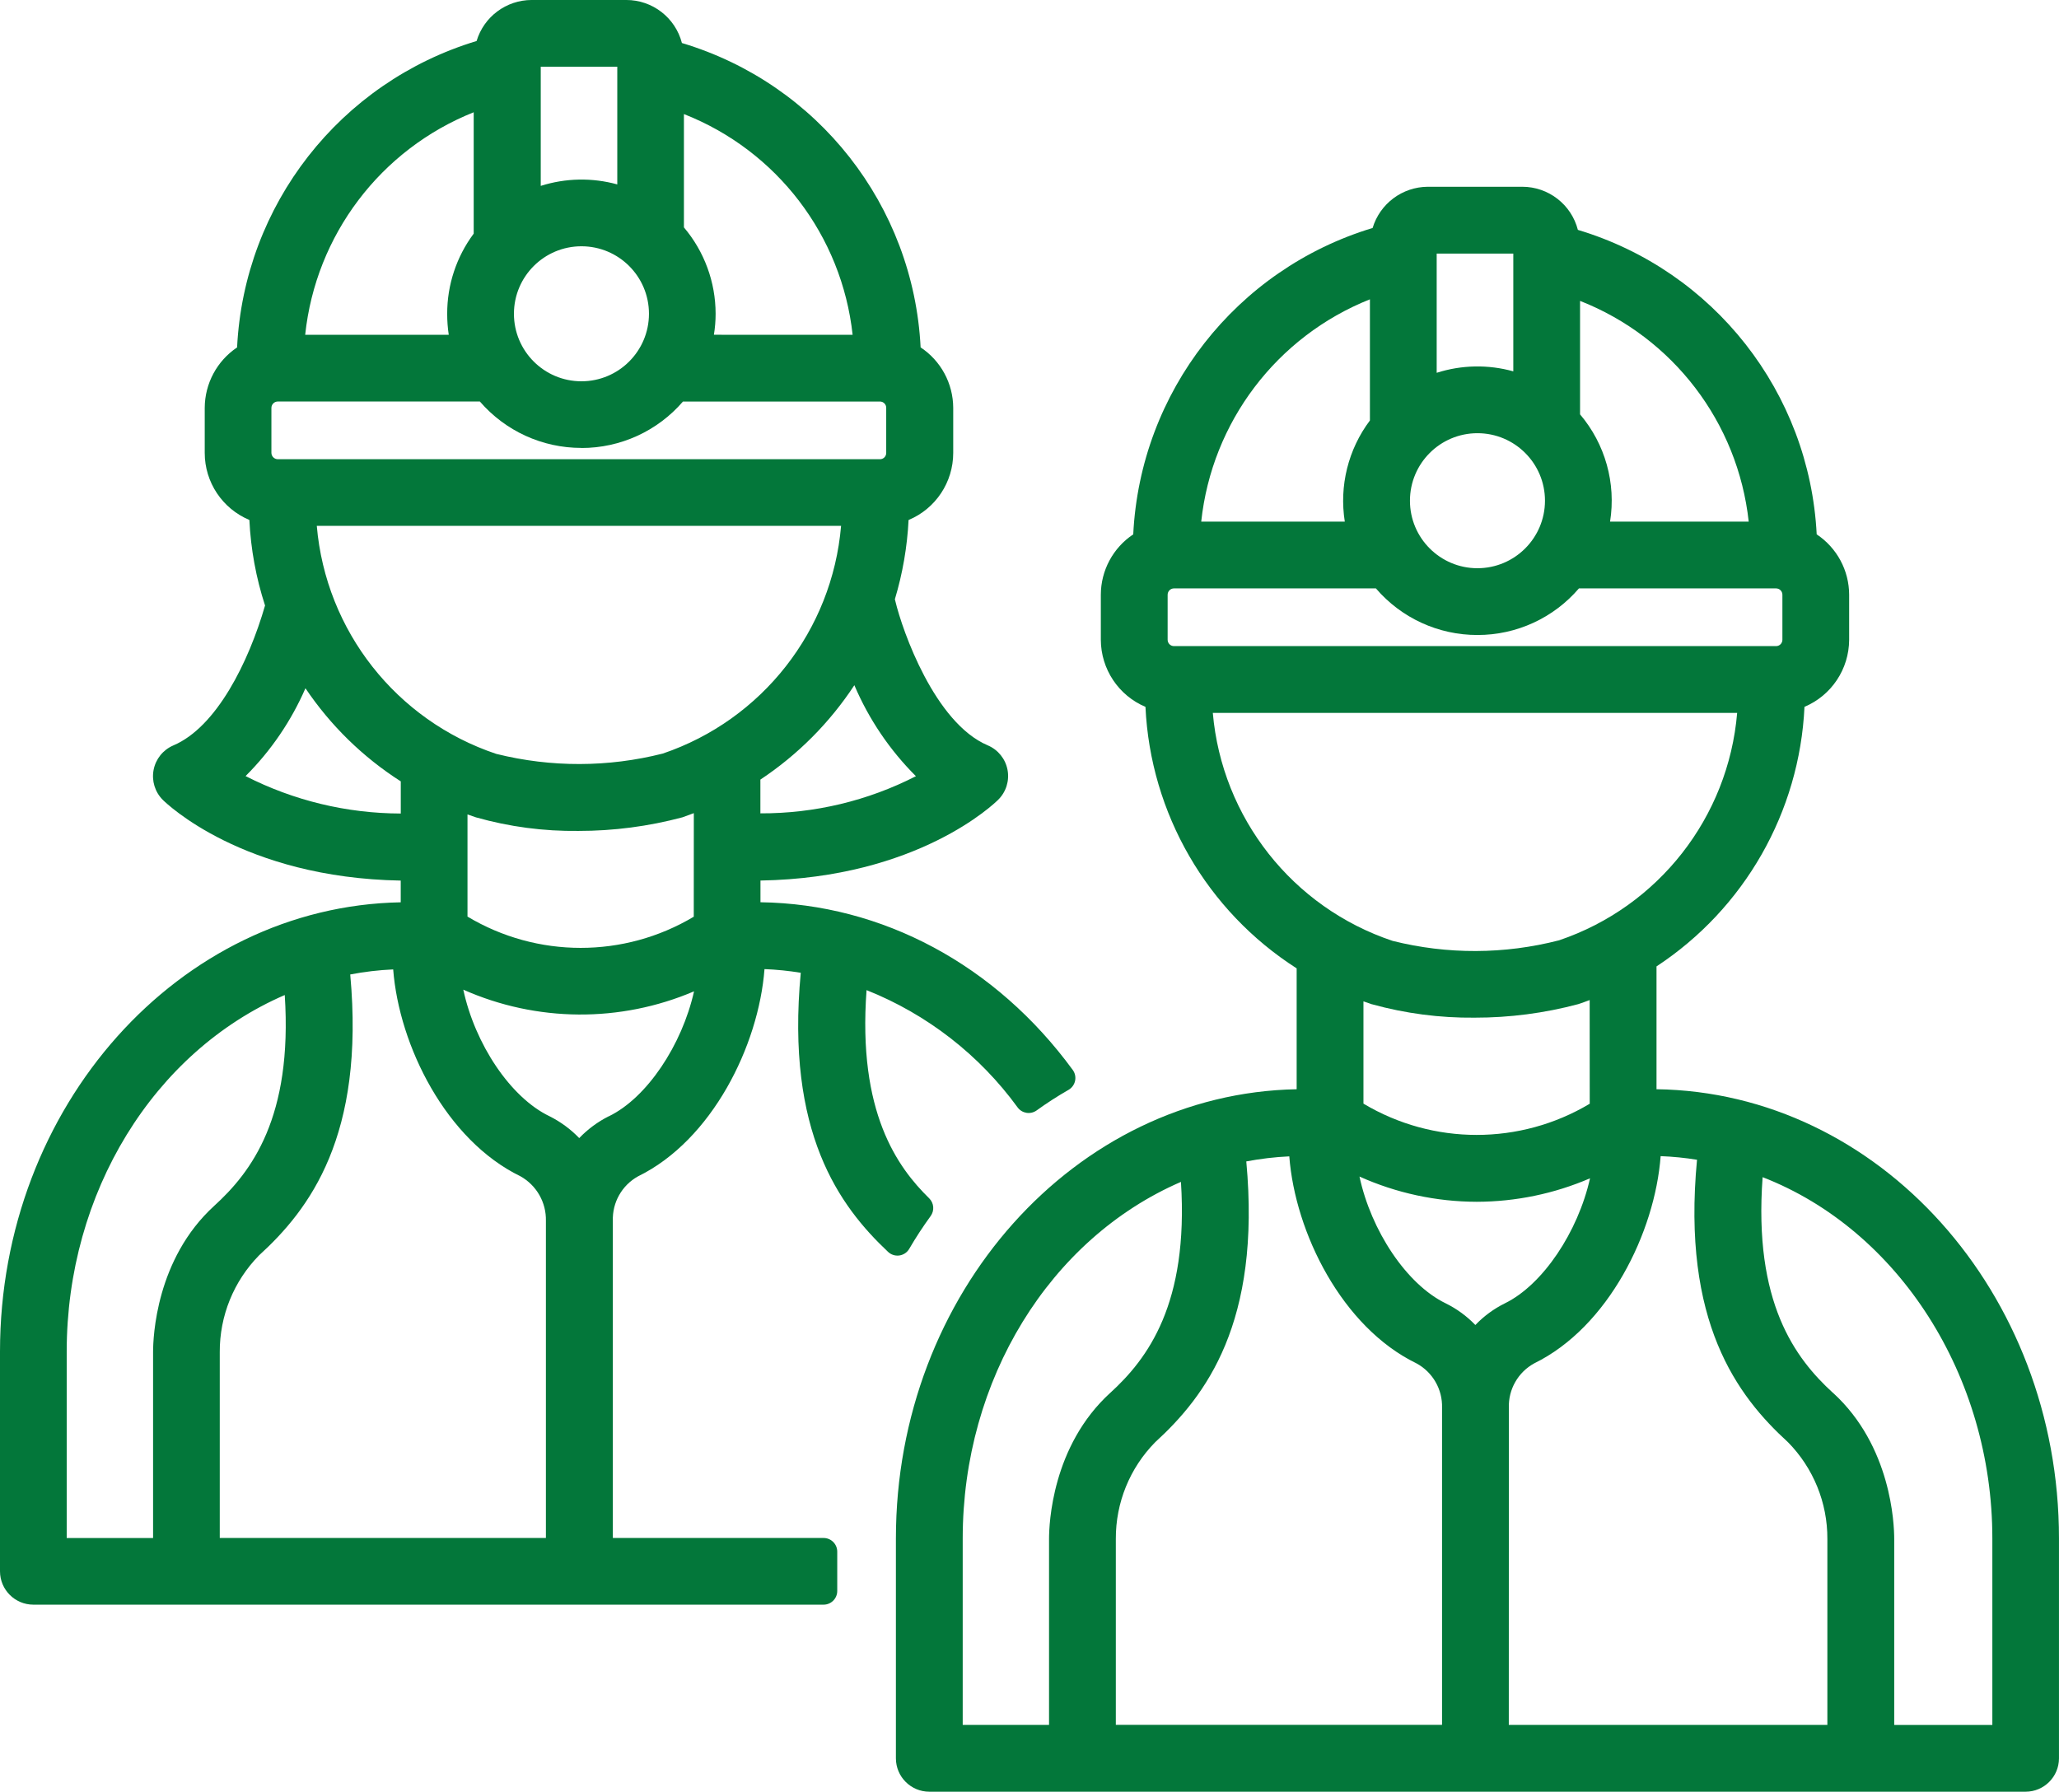
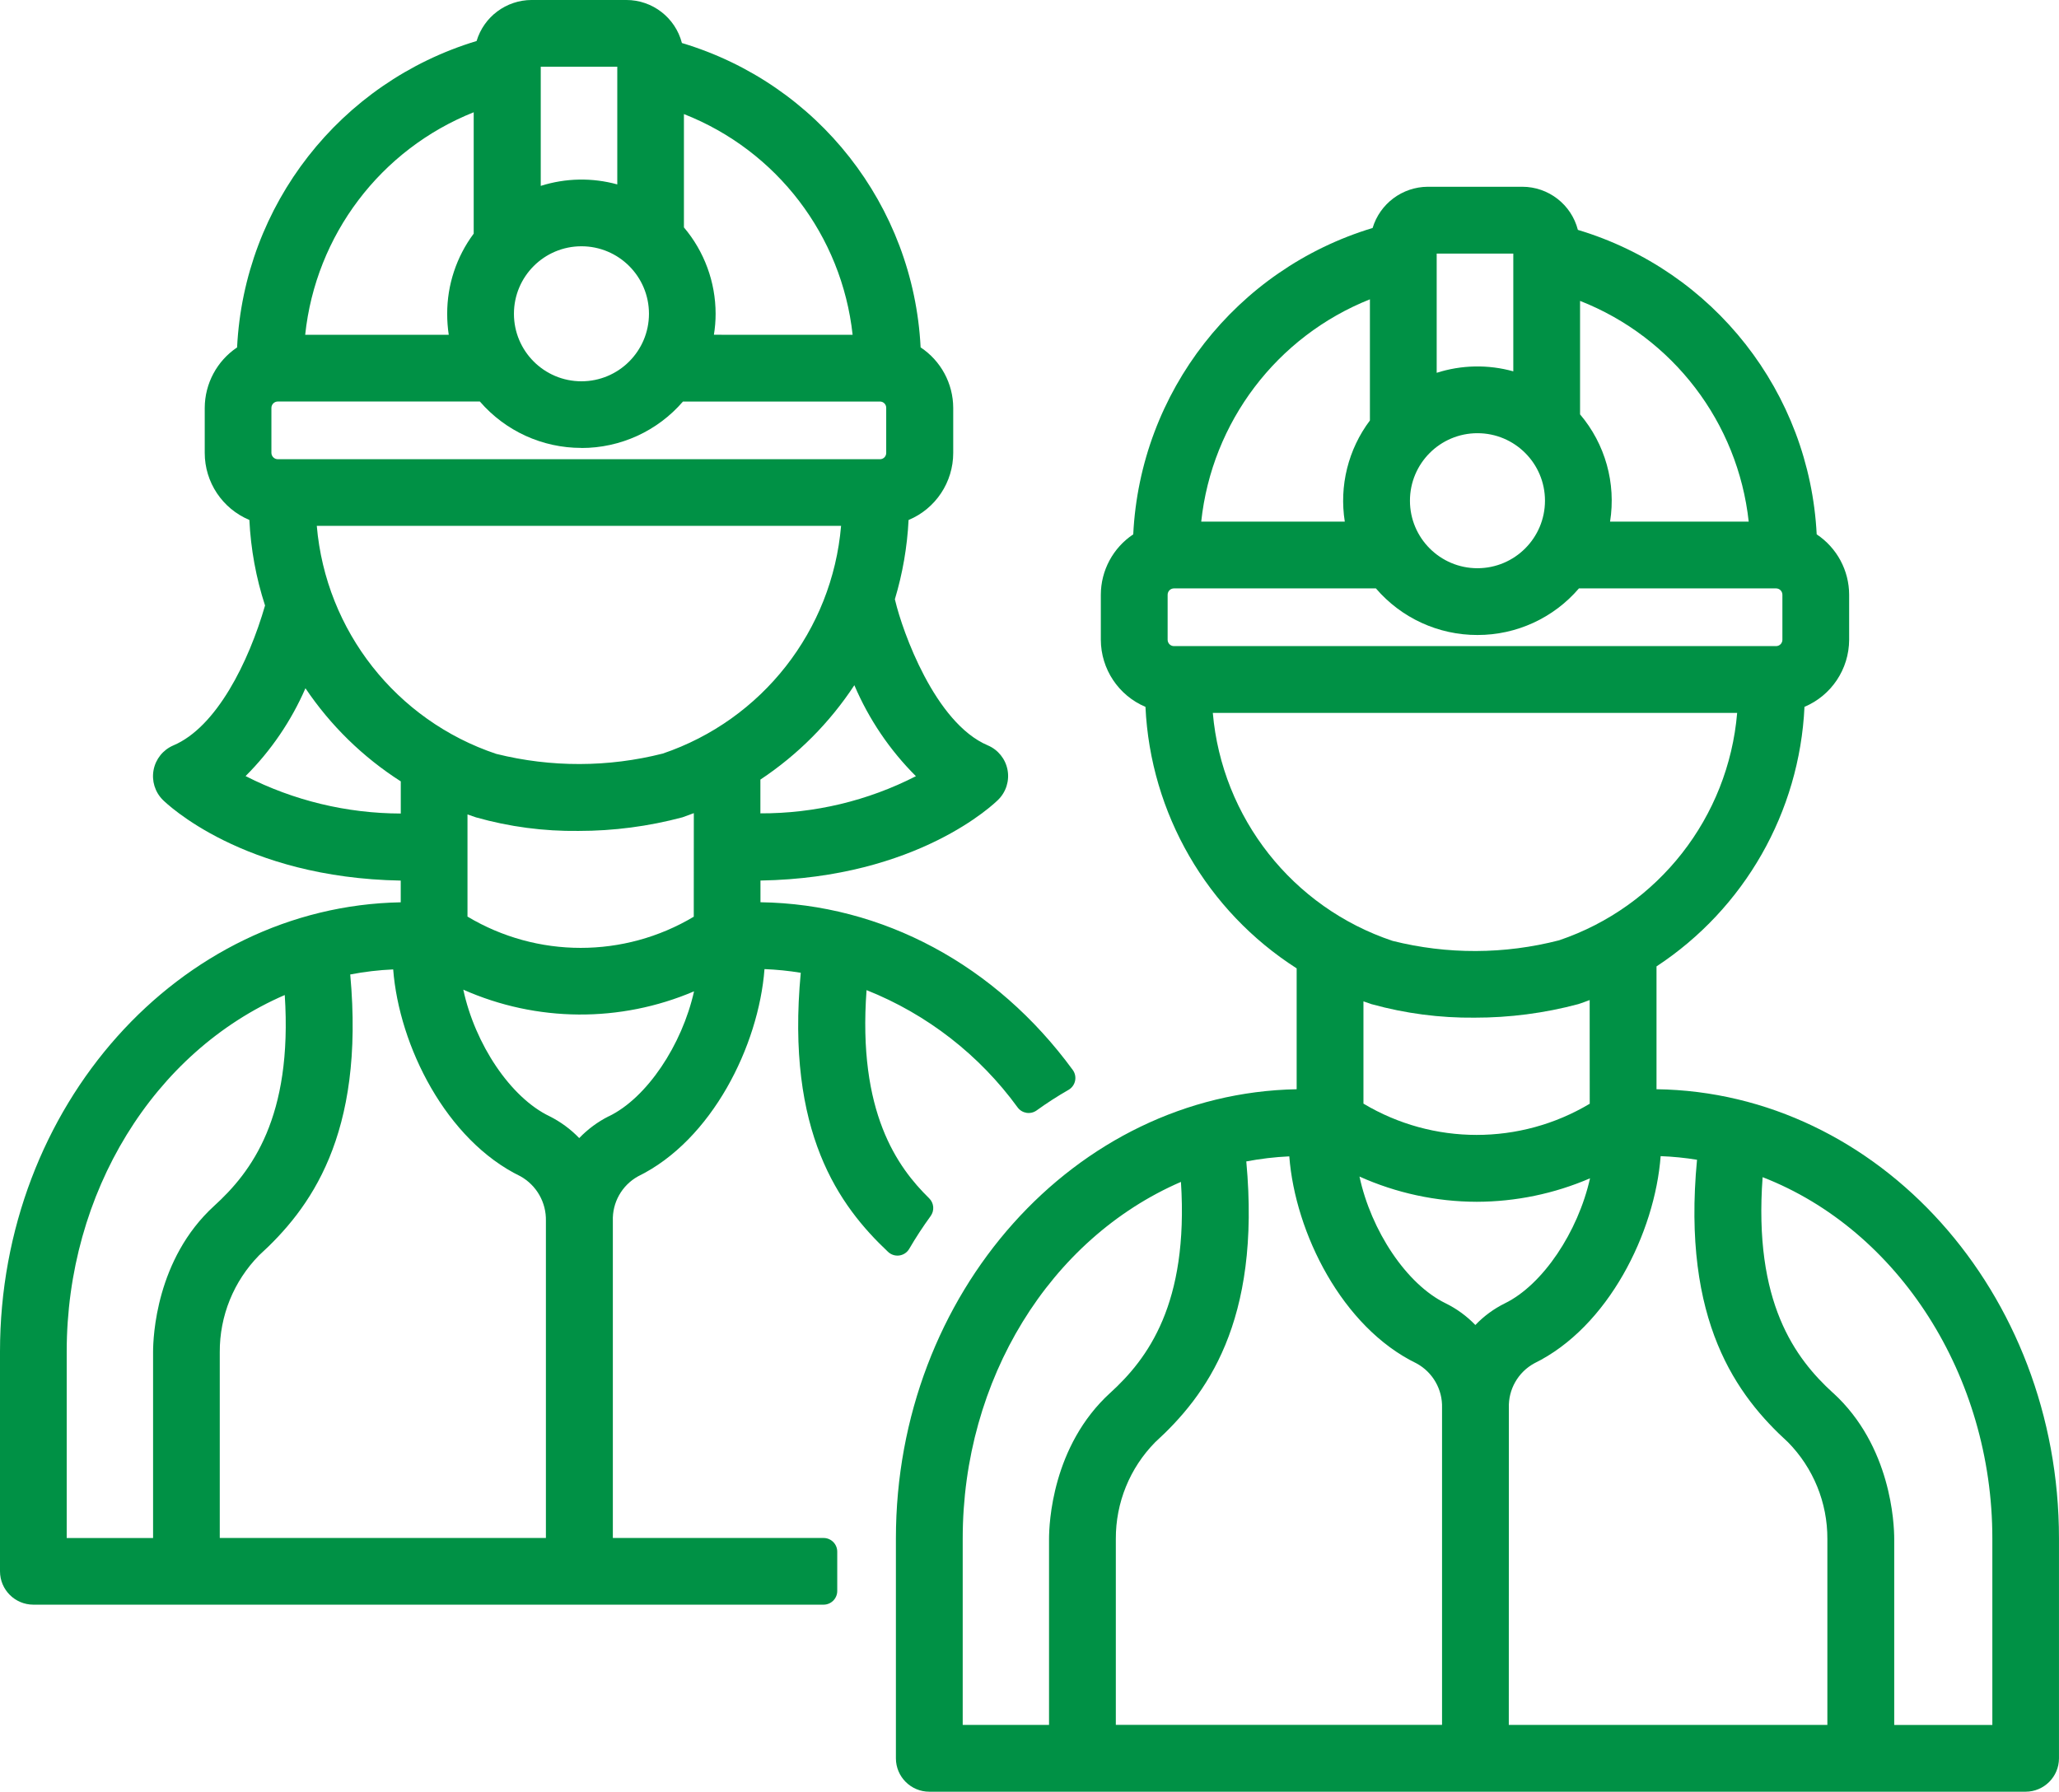
<svg xmlns="http://www.w3.org/2000/svg" width="179.258" height="156" viewBox="0 0 179.258 156">
  <defs>
    <clipPath id="clip-path">
-       <rect id="Rectángulo_127" data-name="Rectángulo 127" width="179.258" height="156" fill="#03773a" />
+       <rect id="Rectángulo_127" data-name="Rectángulo 127" width="179.258" height="156" fill="#009145" />
    </clipPath>
  </defs>
  <g id="Grupo_142" data-name="Grupo 142" transform="translate(0 0)">
    <g id="Grupo_141" data-name="Grupo 141" transform="translate(0 0)" clip-path="url(#clip-path)">
-       <path id="Trazado_250" data-name="Trazado 250" d="M93.394,93.158c-6.691-9.149-16.578-14.451-27.187-14.6v-1.89c13.728-.227,20.406-6.746,20.69-7.028A2.9,2.9,0,0,0,86,64.9c-4.611-1.951-7.436-9.962-8.055-12.58a1.118,1.118,0,0,0-.037-.143,28.987,28.987,0,0,0,1.193-6.9,6.328,6.328,0,0,0,3.887-5.839V35.507a6.344,6.344,0,0,0-2.839-5.261,29.185,29.185,0,0,0-20.781-26.5A5,5,0,0,0,54.521,0H46.287a5.016,5.016,0,0,0-4.795,3.572A29.389,29.389,0,0,0,20.641,30.25a6.368,6.368,0,0,0-2.817,5.258v3.926a6.328,6.328,0,0,0,3.887,5.839,28.5,28.5,0,0,0,1.364,7.448c-1.42,4.919-4.224,10.6-8,12.19a2.914,2.914,0,0,0-.9,4.735c.284.28,6.963,6.786,20.713,7.026v1.891C15.6,78.914,0,96.329,0,117.683v19.133a2.907,2.907,0,0,0,2.9,2.9H71.7a1.191,1.191,0,0,0,1.191-1.19V135.1a1.191,1.191,0,0,0-1.191-1.19H53.355V106.307a4.266,4.266,0,0,1,2.188-3.881c6.441-3.147,10.507-11.385,11.015-18.047a25.813,25.813,0,0,1,3.157.32c-1.312,13.915,3.346,20.293,7.6,24.3a1.187,1.187,0,0,0,1.845-.267,33.52,33.52,0,0,1,1.862-2.85,1.188,1.188,0,0,0-.129-1.548c-2.751-2.694-6.237-7.478-5.45-18.125A29.991,29.991,0,0,1,88.6,96.428a1.191,1.191,0,0,0,1.649.256,31.328,31.328,0,0,1,2.776-1.79,1.192,1.192,0,0,0,.37-1.735M41.241,20.343a11.641,11.641,0,0,0-2.308,6.978,12.1,12.1,0,0,0,.136,1.832h-12.5A23.514,23.514,0,0,1,41.241,9.776Zm12.5-4.286a11.72,11.72,0,0,0-6.663.129V5.807h6.663ZM50.617,33.2A5.878,5.878,0,1,1,56.5,27.321,5.884,5.884,0,0,1,50.617,33.2m0,5.807a11.654,11.654,0,0,0,8.843-4.045H76.606a.542.542,0,0,1,.548.548v3.926a.541.541,0,0,1-.548.548H24.2a.561.561,0,0,1-.571-.548V35.507a.561.561,0,0,1,.571-.548H41.777A11.65,11.65,0,0,0,50.617,39m11.536-9.852a11.209,11.209,0,0,0,.149-1.832,11.654,11.654,0,0,0-2.759-7.516V9.933A23.369,23.369,0,0,1,74.23,29.153ZM18.641,105c-5.059,4.621-5.314,11.413-5.314,12.729v16.183H5.807v-16.23c0-13.841,7.566-26.105,18.984-31.046.692,10.645-2.89,15.4-6.15,18.363m7.951-45.074a28.455,28.455,0,0,0,8.3,8.108v2.8a29.871,29.871,0,0,1-13.512-3.26,24.752,24.752,0,0,0,5.215-7.652m3.9,24.925a25.586,25.586,0,0,1,3.736-.44c.514,6.65,4.606,14.871,11.081,18.012a4.333,4.333,0,0,1,2.215,3.882v27.607H19.133V117.73a11.939,11.939,0,0,1,3.42-8.427c4.4-4.008,9.227-10.4,7.939-24.451M60.4,79.817a19.2,19.2,0,0,1-19.7-.01V70.912c.234.083.481.168.742.256a31.328,31.328,0,0,0,8.92,1.18,35.02,35.02,0,0,0,9.057-1.186c.342-.121.67-.241.986-.362ZM50.428,99.093a9.493,9.493,0,0,0-2.58-1.9c-3.413-1.631-6.5-6.3-7.513-11.025a25.157,25.157,0,0,0,20.089.146c-1.047,4.674-4.1,9.276-7.421,10.882l-.013,0a9.461,9.461,0,0,0-2.562,1.895M57.7,65.613a29.707,29.707,0,0,1-14.469.033l-.035-.008A23.016,23.016,0,0,1,27.58,45.788H73.225A22.99,22.99,0,0,1,57.7,65.613m8.5,5.206v-2.94a28.933,28.933,0,0,0,8.181-8.218,25.087,25.087,0,0,0,5.359,7.922,29.478,29.478,0,0,1-13.54,3.235" transform="translate(0 -0.001)" fill="#03773a" />
-       <path id="Trazado_251" data-name="Trazado 251" d="M113.229,88.375V77.682a28.655,28.655,0,0,0,12.883-22.6A6.362,6.362,0,0,0,130,49.244V45.324a6.329,6.329,0,0,0-2.826-5.26,29.219,29.219,0,0,0-20.791-26.51A5,5,0,0,0,101.54,9.8H93.312a5.049,5.049,0,0,0-4.8,3.589A29.371,29.371,0,0,0,67.673,40.064a6.331,6.331,0,0,0-2.822,5.258v3.921a6.365,6.365,0,0,0,3.886,5.842A28.614,28.614,0,0,0,81.9,77.853V88.377c-19.294.357-34.89,17.766-34.89,39.114v19.142a2.91,2.91,0,0,0,2.907,2.907h95.444a2.91,2.91,0,0,0,2.907-2.907V127.482c0-21.4-15.681-38.841-35.041-39.106M88.278,30.147a11.626,11.626,0,0,0-2.187,8.81h-12.5A23.526,23.526,0,0,1,88.278,19.6Zm12.483-4.276a11.631,11.631,0,0,0-6.67.128V15.618h6.67Zm8.425,13.084a11.612,11.612,0,0,0-2.613-9.338v-9.88a23.37,23.37,0,0,1,14.683,19.218ZM97.641,43.013a5.878,5.878,0,1,1,5.878-5.877,5.884,5.884,0,0,1-5.878,5.877m0,5.814a11.615,11.615,0,0,0,8.835-4.057h17.161a.553.553,0,0,1,.552.552v3.921a.552.552,0,0,1-.552.552H71.219a.553.553,0,0,1-.552-.554l0-3.919a.553.553,0,0,1,.552-.552H88.8a11.611,11.611,0,0,0,8.837,4.057M65.666,114.816c-5.067,4.626-5.324,11.4-5.324,12.717v16.192H52.826V127.493c0-13.834,7.571-26.1,19-31.049.682,10.629-2.9,15.4-6.157,18.372M120.25,55.609a22.936,22.936,0,0,1-15.5,19.8,29.369,29.369,0,0,1-14.5.05A23.04,23.04,0,0,1,74.6,55.609ZM77.514,94.662a26.548,26.548,0,0,1,3.745-.441c.508,6.655,4.594,14.879,11.071,18.023a4.256,4.256,0,0,1,2.227,3.877v27.6h-28.4V127.531a11.918,11.918,0,0,1,3.429-8.424c4.4-4.015,9.227-10.411,7.929-24.446m29.9-5.021a19.2,19.2,0,0,1-19.7-.01V80.725q.373.137.742.257l.013,0a32.3,32.3,0,0,0,8.911,1.163,34.809,34.809,0,0,0,9.029-1.176c.327-.108.659-.226,1-.357ZM87.363,95.976a25.032,25.032,0,0,0,10.209,2.2h.012a25.041,25.041,0,0,0,9.857-2.044c-1.045,4.661-4.1,9.266-7.416,10.887a9.188,9.188,0,0,0-2.568,1.886,9.216,9.216,0,0,0-2.588-1.89c-3.4-1.651-6.489-6.321-7.5-11.037m13.006,20.145a4.253,4.253,0,0,1,2.207-3.879c6.446-3.151,10.507-11.385,11.007-18.042a25.863,25.863,0,0,1,3.167.315c-1.342,14.131,3.5,20.56,7.917,24.59a11.928,11.928,0,0,1,3.431,8.425v16.193H100.369Zm28.219-1.307c-3.305-3.018-6.93-7.871-6.127-18.783,11.845,4.6,20,17.3,20,31.449l0,16.245h-8.543V127.531c0-1.311-.257-8.088-5.324-12.717" transform="translate(30.988 6.461)" fill="#03773a" />
+       <path id="Trazado_250" data-name="Trazado 250" d="M93.394,93.158c-6.691-9.149-16.578-14.451-27.187-14.6v-1.89c13.728-.227,20.406-6.746,20.69-7.028A2.9,2.9,0,0,0,86,64.9c-4.611-1.951-7.436-9.962-8.055-12.58a1.118,1.118,0,0,0-.037-.143,28.987,28.987,0,0,0,1.193-6.9,6.328,6.328,0,0,0,3.887-5.839V35.507a6.344,6.344,0,0,0-2.839-5.261,29.185,29.185,0,0,0-20.781-26.5A5,5,0,0,0,54.521,0H46.287a5.016,5.016,0,0,0-4.795,3.572A29.389,29.389,0,0,0,20.641,30.25a6.368,6.368,0,0,0-2.817,5.258v3.926a6.328,6.328,0,0,0,3.887,5.839,28.5,28.5,0,0,0,1.364,7.448c-1.42,4.919-4.224,10.6-8,12.19a2.914,2.914,0,0,0-.9,4.735c.284.28,6.963,6.786,20.713,7.026v1.891C15.6,78.914,0,96.329,0,117.683v19.133a2.907,2.907,0,0,0,2.9,2.9H71.7a1.191,1.191,0,0,0,1.191-1.19V135.1a1.191,1.191,0,0,0-1.191-1.19H53.355V106.307a4.266,4.266,0,0,1,2.188-3.881c6.441-3.147,10.507-11.385,11.015-18.047a25.813,25.813,0,0,1,3.157.32c-1.312,13.915,3.346,20.293,7.6,24.3a1.187,1.187,0,0,0,1.845-.267,33.52,33.52,0,0,1,1.862-2.85,1.188,1.188,0,0,0-.129-1.548c-2.751-2.694-6.237-7.478-5.45-18.125A29.991,29.991,0,0,1,88.6,96.428a1.191,1.191,0,0,0,1.649.256,31.328,31.328,0,0,1,2.776-1.79,1.192,1.192,0,0,0,.37-1.735M41.241,20.343a11.641,11.641,0,0,0-2.308,6.978,12.1,12.1,0,0,0,.136,1.832h-12.5A23.514,23.514,0,0,1,41.241,9.776Zm12.5-4.286a11.72,11.72,0,0,0-6.663.129V5.807h6.663ZM50.617,33.2A5.878,5.878,0,1,1,56.5,27.321,5.884,5.884,0,0,1,50.617,33.2m0,5.807a11.654,11.654,0,0,0,8.843-4.045H76.606a.542.542,0,0,1,.548.548v3.926a.541.541,0,0,1-.548.548H24.2a.561.561,0,0,1-.571-.548V35.507a.561.561,0,0,1,.571-.548H41.777A11.65,11.65,0,0,0,50.617,39m11.536-9.852a11.209,11.209,0,0,0,.149-1.832,11.654,11.654,0,0,0-2.759-7.516V9.933A23.369,23.369,0,0,1,74.23,29.153ZM18.641,105c-5.059,4.621-5.314,11.413-5.314,12.729v16.183H5.807v-16.23c0-13.841,7.566-26.105,18.984-31.046.692,10.645-2.89,15.4-6.15,18.363m7.951-45.074a28.455,28.455,0,0,0,8.3,8.108v2.8a29.871,29.871,0,0,1-13.512-3.26,24.752,24.752,0,0,0,5.215-7.652m3.9,24.925a25.586,25.586,0,0,1,3.736-.44c.514,6.65,4.606,14.871,11.081,18.012a4.333,4.333,0,0,1,2.215,3.882v27.607H19.133V117.73a11.939,11.939,0,0,1,3.42-8.427c4.4-4.008,9.227-10.4,7.939-24.451M60.4,79.817a19.2,19.2,0,0,1-19.7-.01V70.912c.234.083.481.168.742.256a31.328,31.328,0,0,0,8.92,1.18,35.02,35.02,0,0,0,9.057-1.186c.342-.121.67-.241.986-.362ZM50.428,99.093a9.493,9.493,0,0,0-2.58-1.9c-3.413-1.631-6.5-6.3-7.513-11.025a25.157,25.157,0,0,0,20.089.146c-1.047,4.674-4.1,9.276-7.421,10.882l-.013,0a9.461,9.461,0,0,0-2.562,1.895M57.7,65.613a29.707,29.707,0,0,1-14.469.033l-.035-.008A23.016,23.016,0,0,1,27.58,45.788H73.225A22.99,22.99,0,0,1,57.7,65.613m8.5,5.206v-2.94a28.933,28.933,0,0,0,8.181-8.218,25.087,25.087,0,0,0,5.359,7.922,29.478,29.478,0,0,1-13.54,3.235" transform="translate(0 -0.001)" fill="#009145" />
+       <path id="Trazado_251" data-name="Trazado 251" d="M113.229,88.375V77.682a28.655,28.655,0,0,0,12.883-22.6A6.362,6.362,0,0,0,130,49.244V45.324a6.329,6.329,0,0,0-2.826-5.26,29.219,29.219,0,0,0-20.791-26.51A5,5,0,0,0,101.54,9.8H93.312a5.049,5.049,0,0,0-4.8,3.589A29.371,29.371,0,0,0,67.673,40.064a6.331,6.331,0,0,0-2.822,5.258v3.921a6.365,6.365,0,0,0,3.886,5.842A28.614,28.614,0,0,0,81.9,77.853V88.377c-19.294.357-34.89,17.766-34.89,39.114v19.142a2.91,2.91,0,0,0,2.907,2.907h95.444a2.91,2.91,0,0,0,2.907-2.907V127.482c0-21.4-15.681-38.841-35.041-39.106M88.278,30.147a11.626,11.626,0,0,0-2.187,8.81h-12.5A23.526,23.526,0,0,1,88.278,19.6Zm12.483-4.276a11.631,11.631,0,0,0-6.67.128V15.618h6.67Zm8.425,13.084a11.612,11.612,0,0,0-2.613-9.338v-9.88a23.37,23.37,0,0,1,14.683,19.218ZM97.641,43.013a5.878,5.878,0,1,1,5.878-5.877,5.884,5.884,0,0,1-5.878,5.877m0,5.814a11.615,11.615,0,0,0,8.835-4.057h17.161a.553.553,0,0,1,.552.552v3.921a.552.552,0,0,1-.552.552H71.219a.553.553,0,0,1-.552-.554l0-3.919a.553.553,0,0,1,.552-.552H88.8a11.611,11.611,0,0,0,8.837,4.057M65.666,114.816c-5.067,4.626-5.324,11.4-5.324,12.717v16.192H52.826V127.493c0-13.834,7.571-26.1,19-31.049.682,10.629-2.9,15.4-6.157,18.372M120.25,55.609a22.936,22.936,0,0,1-15.5,19.8,29.369,29.369,0,0,1-14.5.05A23.04,23.04,0,0,1,74.6,55.609ZM77.514,94.662a26.548,26.548,0,0,1,3.745-.441c.508,6.655,4.594,14.879,11.071,18.023a4.256,4.256,0,0,1,2.227,3.877v27.6h-28.4V127.531a11.918,11.918,0,0,1,3.429-8.424c4.4-4.015,9.227-10.411,7.929-24.446m29.9-5.021a19.2,19.2,0,0,1-19.7-.01V80.725q.373.137.742.257l.013,0a32.3,32.3,0,0,0,8.911,1.163,34.809,34.809,0,0,0,9.029-1.176c.327-.108.659-.226,1-.357ZM87.363,95.976a25.032,25.032,0,0,0,10.209,2.2h.012a25.041,25.041,0,0,0,9.857-2.044c-1.045,4.661-4.1,9.266-7.416,10.887a9.188,9.188,0,0,0-2.568,1.886,9.216,9.216,0,0,0-2.588-1.89c-3.4-1.651-6.489-6.321-7.5-11.037m13.006,20.145a4.253,4.253,0,0,1,2.207-3.879c6.446-3.151,10.507-11.385,11.007-18.042a25.863,25.863,0,0,1,3.167.315c-1.342,14.131,3.5,20.56,7.917,24.59a11.928,11.928,0,0,1,3.431,8.425v16.193H100.369Zm28.219-1.307c-3.305-3.018-6.93-7.871-6.127-18.783,11.845,4.6,20,17.3,20,31.449l0,16.245h-8.543V127.531c0-1.311-.257-8.088-5.324-12.717" transform="translate(30.988 6.461)" fill="#009145" />
    </g>
  </g>
</svg>
